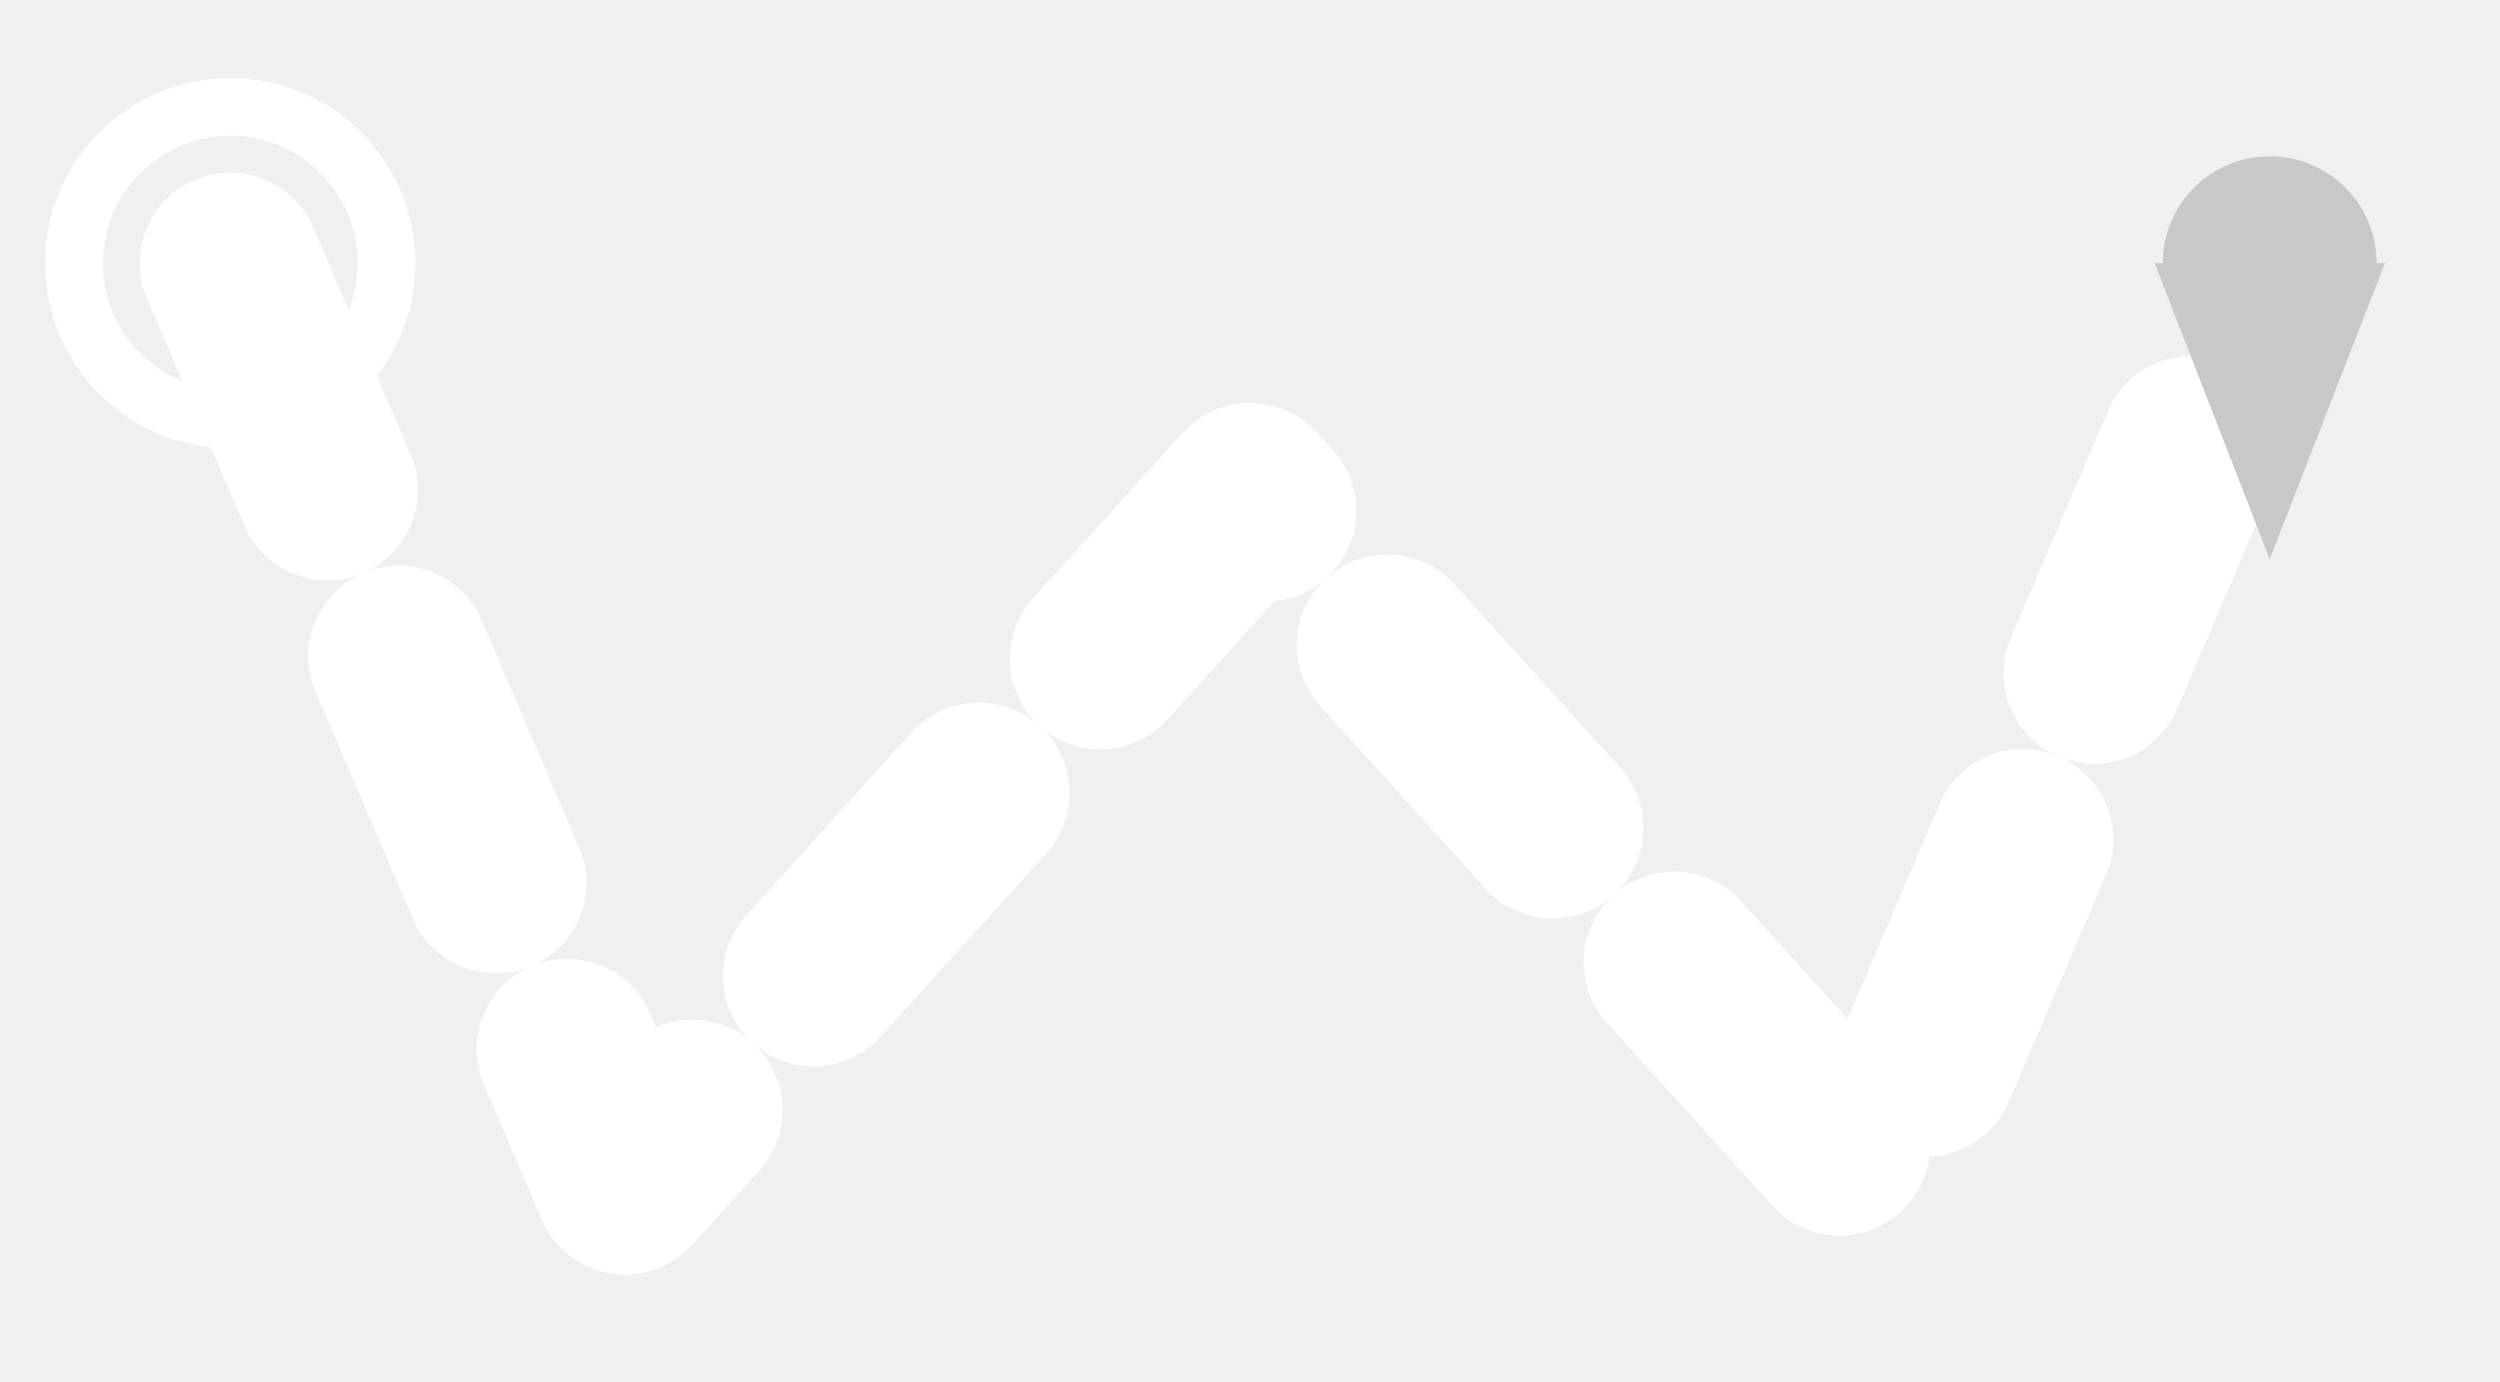
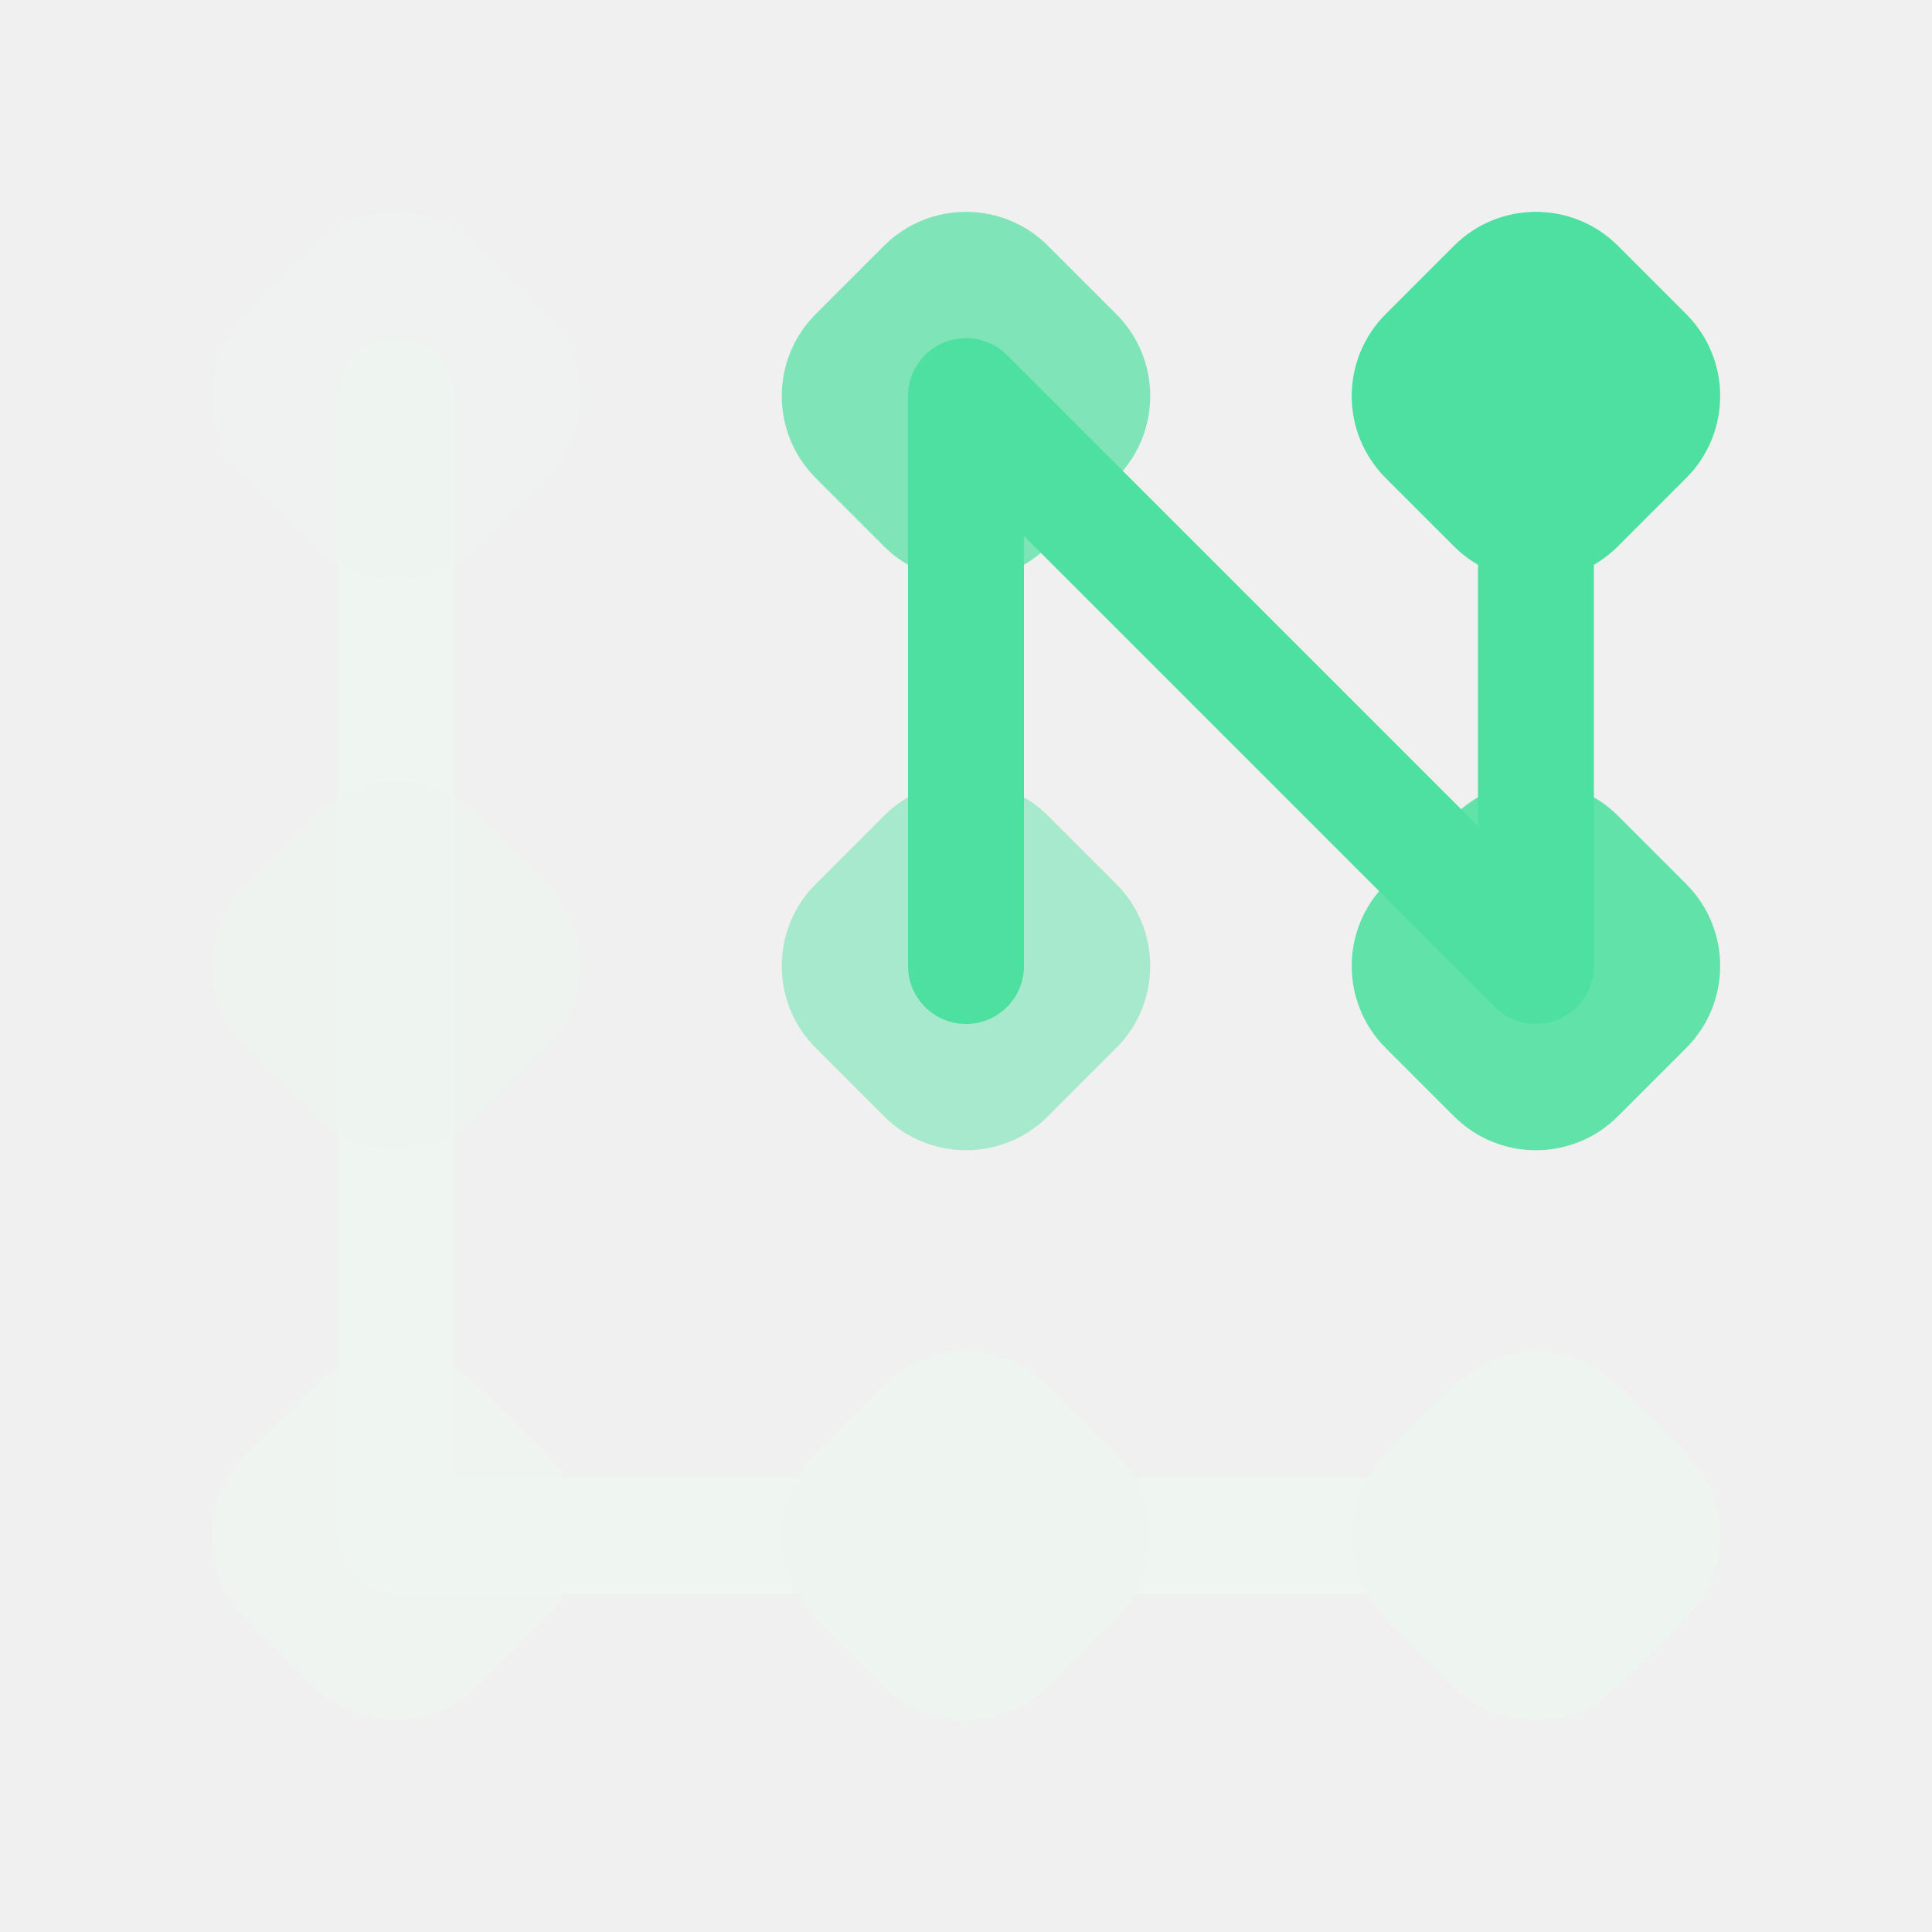
- <svg xmlns="http://www.w3.org/2000/svg" viewBox="0 0 152 84" role="img" aria-label="wherabouts mark">
-   <circle cx="14" cy="16" r="9.5" fill="none" stroke="#FFFFFF" stroke-width="3.5" />
-   <path d="M14,16 L38,72 L76,30 L114,72 L138,16" fill="none" stroke="#FFFFFF" stroke-width="11" stroke-linecap="round" stroke-linejoin="round" stroke-dasharray="15 11" />
-   <circle cx="138" cy="16" r="6.5" fill="#C8C8C8" />
-   <path d="M131,16 L145,16 L138,34 Z" fill="#C8C8C8" />
+ <svg xmlns="http://www.w3.org/2000/svg" viewBox="0 0 100 100" role="img" aria-label="locnative mark">
+   <path d="M20.5,20.5 L20.5,50 L20.5,79.5 L50,79.5 L79.5,79.5" fill="none" stroke="#EEF5F0" stroke-width="6" stroke-linecap="round" stroke-linejoin="round" opacity="0.9" />
+   <path d="M50,50 L50,20.5 L79.5,50 L79.5,20.5" fill="none" stroke="#4EE0A0" stroke-width="6" stroke-linecap="round" stroke-linejoin="round" opacity="1.0" />
+   <g fill="#EEF5F0">
+     <rect x="12" y="12" width="17" height="17" rx="6" transform="rotate(45 20.5 20.5)" opacity="0.4" />
+     <rect x="12" y="41.5" width="17" height="17" rx="6" transform="rotate(45 20.5 50)" opacity="0.65" />
+     <rect x="12" y="71" width="17" height="17" rx="6" transform="rotate(45 20.5 79.5)" opacity="0.85" />
+     <rect x="41.5" y="71" width="17" height="17" rx="6" transform="rotate(45 50 79.5)" opacity="0.95" />
+     <rect x="71" y="71" width="17" height="17" rx="6" transform="rotate(45 79.5 79.5)" />
+   </g>
+   <g fill="#4EE0A0">
+     <rect x="41.5" y="41.5" width="17" height="17" rx="6" transform="rotate(45 50 50)" opacity="0.45" />
+     <rect x="41.5" y="12" width="17" height="17" rx="6" transform="rotate(45 50 20.5)" opacity="0.7" />
+     <rect x="71" y="41.5" width="17" height="17" rx="6" transform="rotate(45 79.5 50)" opacity="0.88" />
+     <rect x="71" y="12" width="17" height="17" rx="6" transform="rotate(45 79.5 20.5)" />
+   </g>
</svg>
